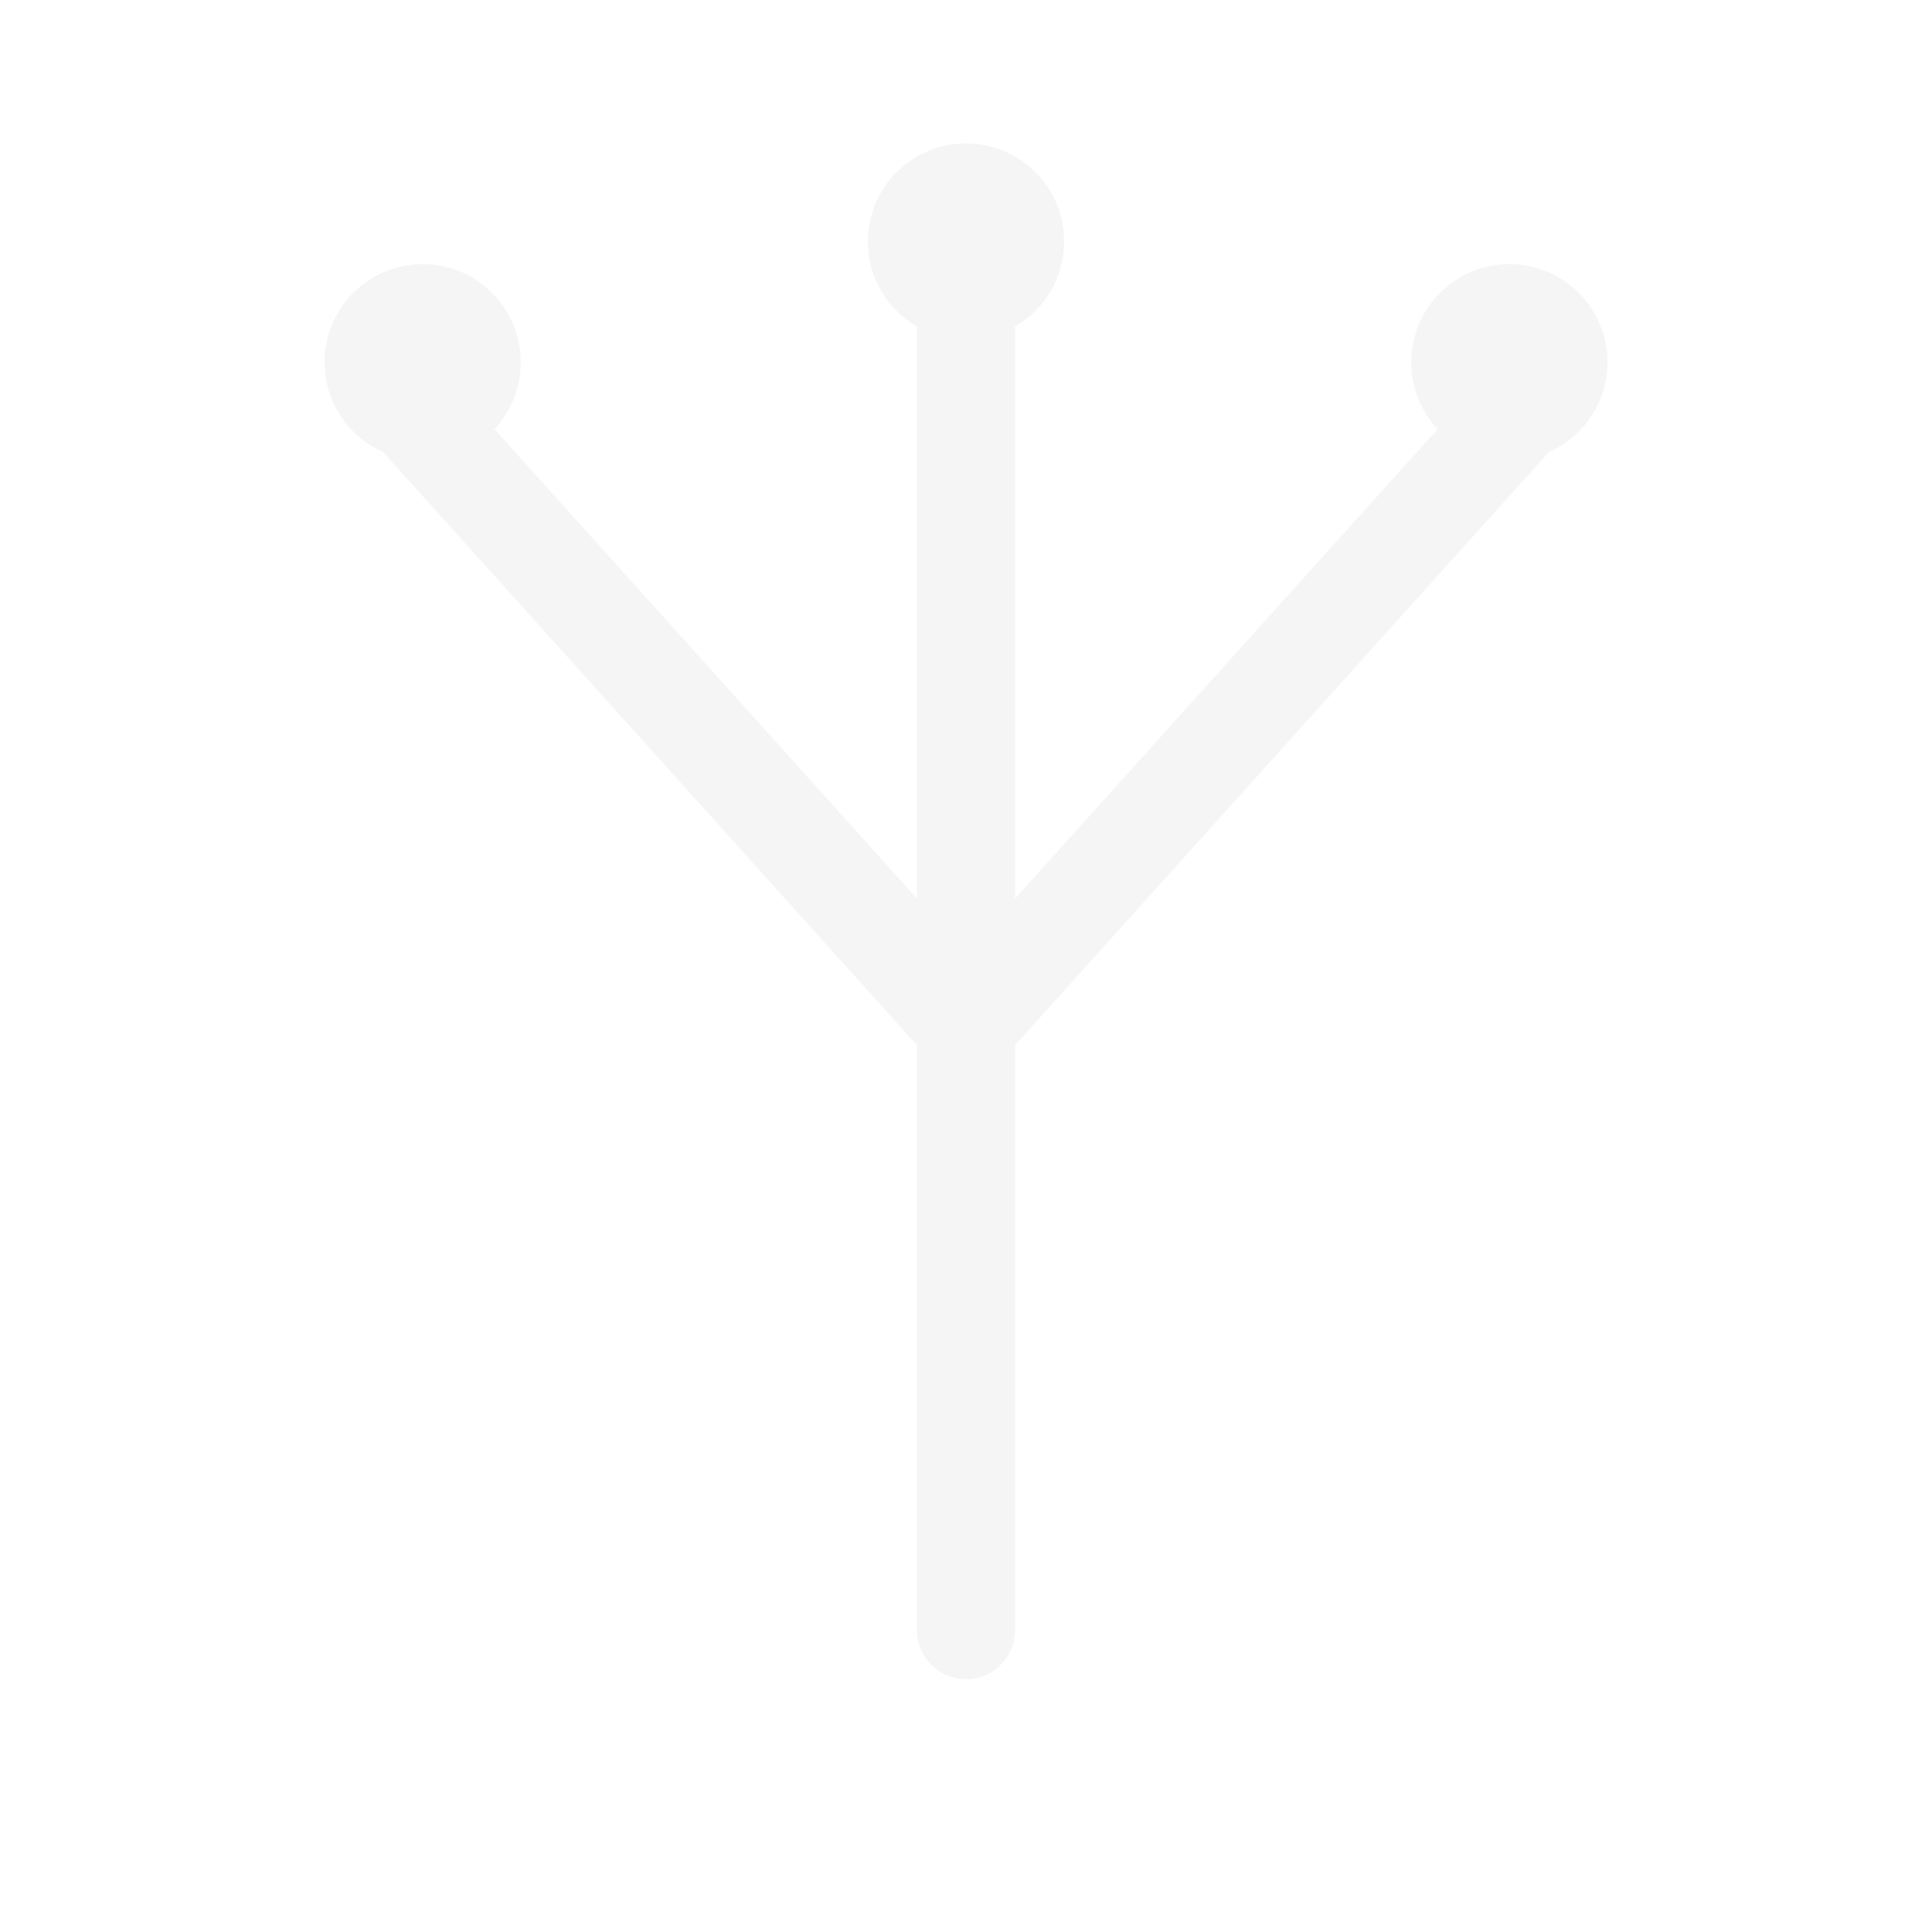
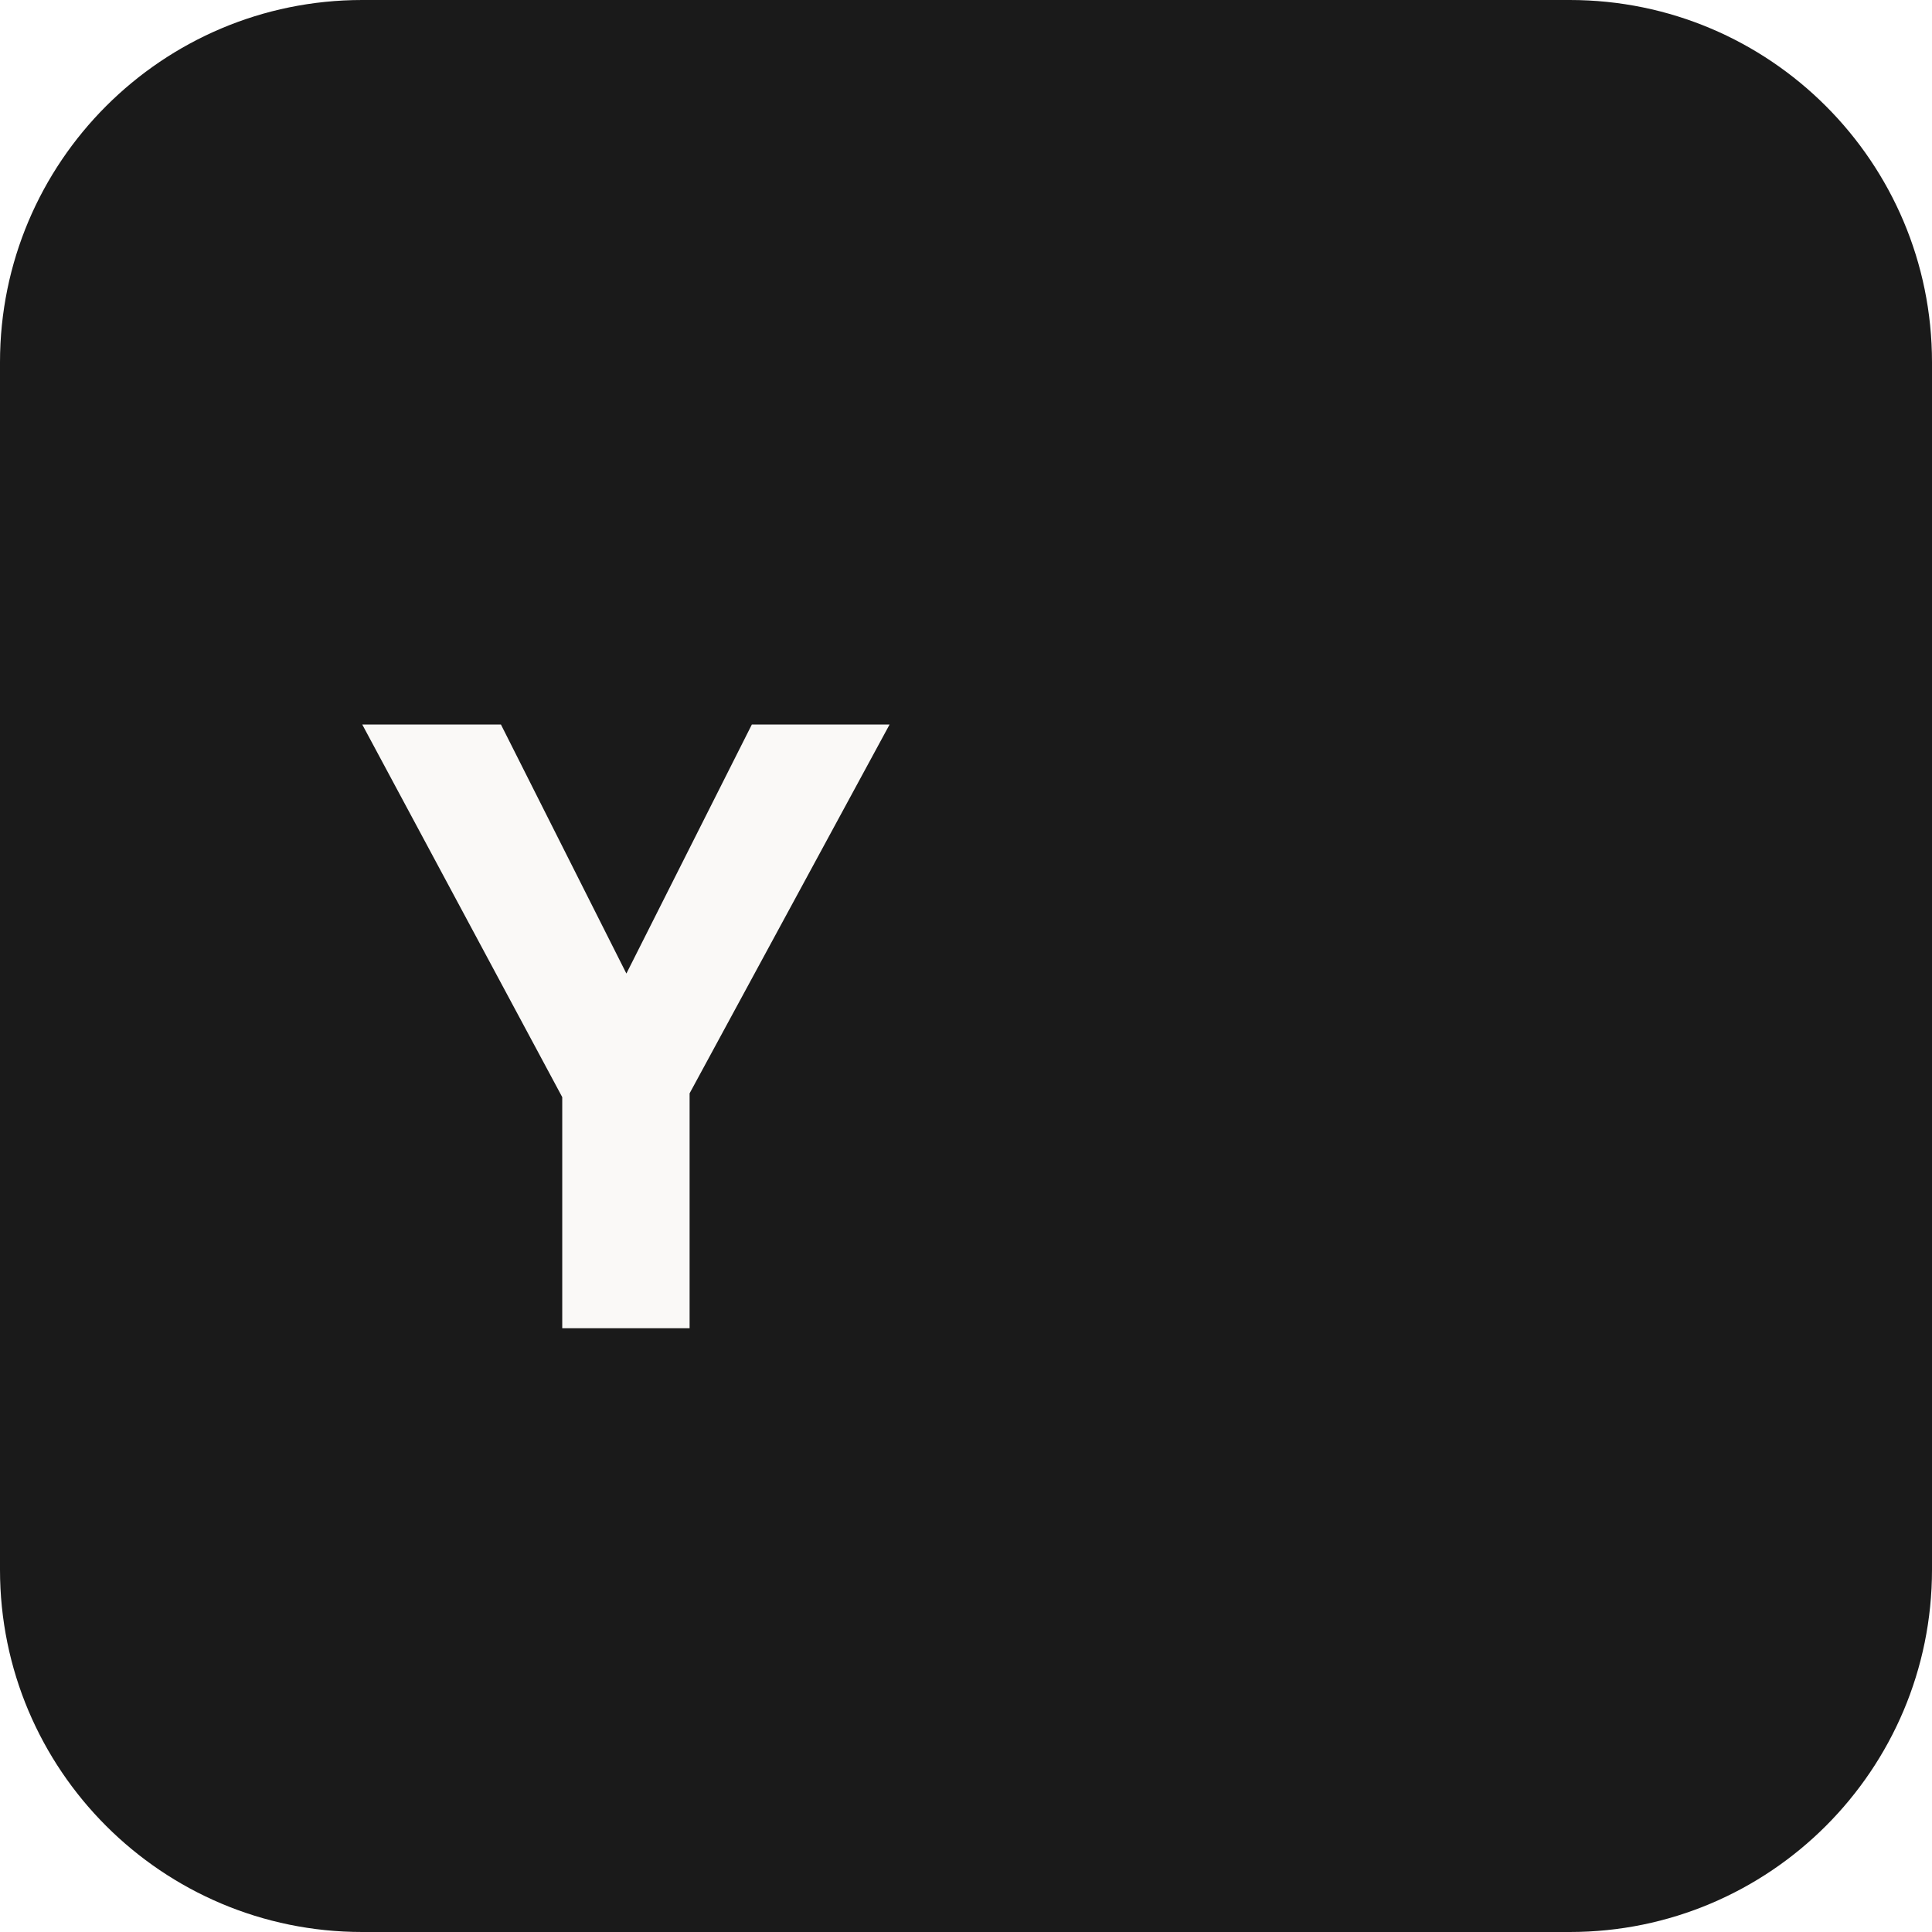
- <svg xmlns="http://www.w3.org/2000/svg" viewBox="0 0 64 64" fill="none">
-   <g stroke="#f5f5f5" stroke-width="3.25" stroke-linecap="round" stroke-linejoin="round">
-     <path d="M32 54V34" />
-     <path d="M32 34L14 14" />
-     <path d="M32 34L50 14" />
-     <path d="M32 34V10" />
-   </g>
-   <circle cx="14" cy="12" r="3.25" fill="#f5f5f5" />
-   <circle cx="50" cy="12" r="3.25" fill="#f5f5f5" />
-   <circle cx="32" cy="8" r="3.25" fill="#f5f5f5" />
+ <svg xmlns="http://www.w3.org/2000/svg" viewBox="0 0 32 32" fill="none">
+   <rect width="32" height="32" rx="6" fill="#1a1a1a" />
+   <text x="6" y="22" font-family="system-ui,sans-serif" font-size="14" font-weight="700" fill="#faf9f7">Y</text>
</svg>
